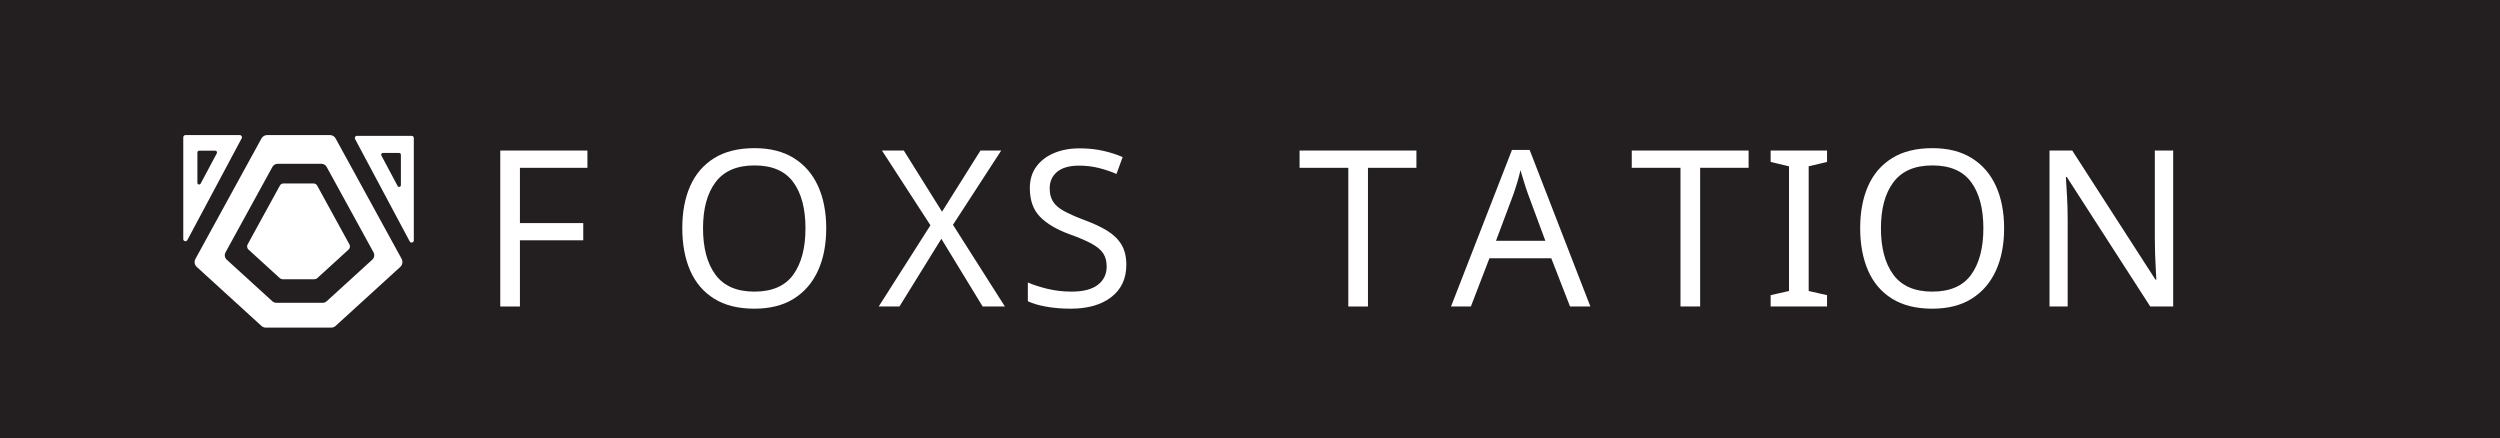
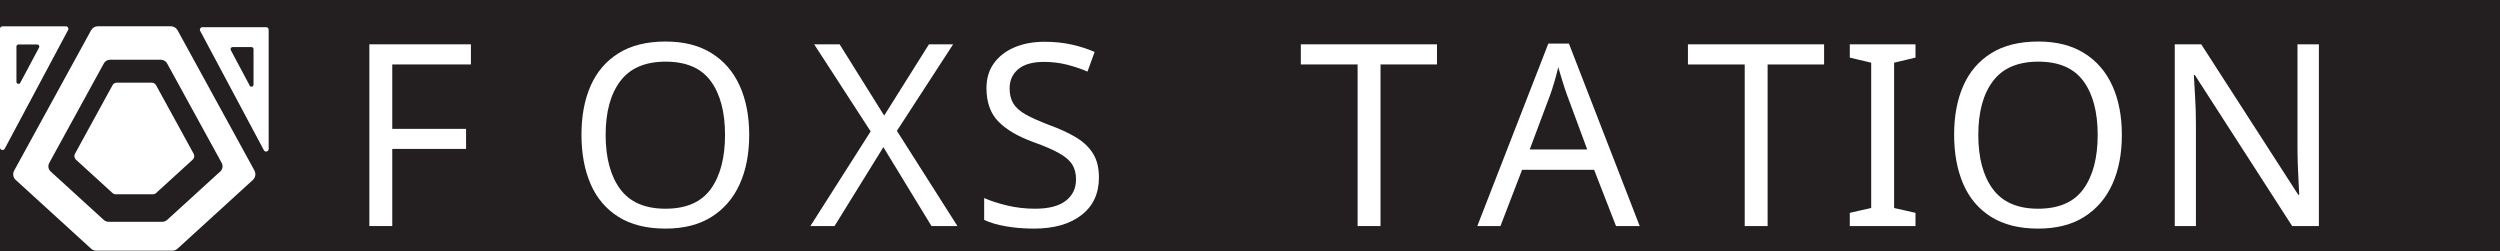
- <svg xmlns="http://www.w3.org/2000/svg" viewBox="0 0 572.36 100.24">
+ <svg xmlns="http://www.w3.org/2000/svg" viewBox="0 0 491.15 49.26">
  <defs>
    <style>
      .cls-1 {
        letter-spacing: -.08em;
      }

      .cls-2 {
        letter-spacing: .05em;
      }

      .cls-3 {
        fill: #231f20;
      }

      .cls-4, .cls-5 {
        fill: #fff;
      }

      .cls-6 {
        letter-spacing: 0em;
      }

      .cls-5 {
        font-family: aAtmospheric, 'a Atmospheric';
        font-size: 50px;
      }

      .cls-7 {
        letter-spacing: -.13em;
      }
    </style>
  </defs>
  <g id="Layer_2" data-name="Layer 2">
-     <rect class="cls-3" width="575.08" height="105.94" />
+     <rect class="cls-3" x="-41.97" y="-25.76" width="575.08" height="105.94" />
  </g>
  <g id="Layer_1" data-name="Layer 1">
    <g>
-       <text class="cls-5" transform="translate(109.69 70.17)">
+       <text class="cls-5" transform="translate(67.72 44.41)">
        <tspan class="cls-2" x="0" y="0">F</tspan>
        <tspan class="cls-6" x="43.47" y="0">O</tspan>
        <tspan class="cls-2" x="91.28" y="0">XS</tspan>
        <tspan class="cls-7" x="187.34" y="0">T</tspan>
        <tspan class="cls-1" x="222.51" y="0">A</tspan>
        <tspan class="cls-2" x="263.39" y="0">TION</tspan>
      </text>
      <g>
        <g id="Outer_Fox" data-name="Outer Fox">
-           <path class="cls-4" d="M91.96,59.28l-15.12-27.58c-.26-.48-.77-.78-1.32-.78h-14.34c-.55,0-1.05.3-1.32.78l-15.12,27.58c-.33.61-.21,1.36.31,1.83l14.81,13.51c.28.25.64.39,1.01.39h14.95c.37,0,.74-.14,1.01-.39l14.81-13.51c.51-.47.64-1.22.31-1.83h0ZM85.22,59.46l-10.43,9.51c-.26.23-.59.36-.94.36h-10.56c-.35,0-.68-.13-.94-.36l-10.43-9.51c-.48-.43-.59-1.14-.28-1.7l10.72-19.54c.24-.45.71-.72,1.22-.72h9.99c.51,0,.98.28,1.22.72l10.72,19.54c.31.56.19,1.27-.28,1.7h0Z" />
-           <path id="Inner" class="cls-4" d="M64.07,42.5l-7.38,13.46c-.21.39-.13.87.19,1.17l7.18,6.55c.18.16.41.25.65.25h7.27c.24,0,.47-.09.65-.25l7.18-6.55c.33-.3.41-.78.19-1.17l-7.38-13.46c-.17-.31-.49-.5-.84-.5h-6.88c-.35,0-.67.19-.84.5h0Z" />
+           <path class="cls-4" d="M50,33.52l-15.12-27.58c-.26-.48-.77-.78-1.32-.78h-14.34c-.55,0-1.05.3-1.32.78L2.78,33.52c-.33.61-.21,1.36.31,1.83l14.81,13.51c.28.25.64.39,1.01.39h14.95c.37,0,.74-.14,1.01-.39l14.81-13.51c.51-.47.64-1.22.31-1.83h0ZM43.26,33.7l-10.43,9.51c-.26.23-.59.36-.94.36h-10.56c-.35,0-.68-.13-.94-.36l-10.43-9.51c-.48-.43-.59-1.14-.28-1.7l10.72-19.54c.24-.45.71-.72,1.22-.72h9.99c.51,0,.98.28,1.22.72l10.72,19.54c.31.56.19,1.27-.28,1.7h0Z" />
+           <path id="Inner" class="cls-4" d="M22.11,16.74l-7.38,13.46c-.21.39-.13.87.19,1.17l7.18,6.55c.18.16.41.25.65.25h7.27c.24,0,.47-.09.65-.25l7.18-6.55c.33-.3.41-.78.19-1.17l-7.38-13.46c-.17-.31-.49-.5-.84-.5h-6.88c-.35,0-.67.19-.84.5h0Z" />
        </g>
        <g id="Ears">
-           <path class="cls-4" d="M81.29,31.83l12.51,23.44c.24.46.94.28.94-.23v-23.44c0-.28-.22-.5-.5-.5h-12.51c-.38,0-.62.4-.44.73h0ZM91.03,42.58l-3.72-6.98c-.14-.27.05-.59.35-.59h3.72c.22,0,.4.18.4.4v6.98c0,.42-.56.56-.76.19h0Z" />
-           <path class="cls-4" d="M55.34,31.65l-12.45,23.32c-.24.45-.93.28-.93-.23v-23.32c0-.27.22-.49.49-.49h12.45c.37,0,.61.4.44.73h0ZM45.94,42.03l3.7-6.94c.14-.27-.05-.59-.35-.59h-3.7c-.22,0-.4.18-.4.4v6.94c0,.42.56.56.75.19h0Z" />
+           <path class="cls-4" d="M39.33,6.07l12.51,23.44c.24.46.94.28.94-.23V5.84c0-.28-.22-.5-.5-.5h-12.51c-.38,0-.62.4-.44.73h0ZM49.06,16.82l-3.72-6.98c-.14-.27.05-.59.35-.59h3.72c.22,0,.4.18.4.4v6.98c0,.42-.56.56-.76.19h0Z" />
+           <path class="cls-4" d="M13.38,5.89L.93,29.21c-.24.45-.93.28-.93-.23V5.66c0-.27.22-.49.49-.49h12.45c.37,0,.61.4.44.73h0ZM3.98,16.27l3.7-6.94c.14-.27-.05-.59-.35-.59h-3.7c-.22,0-.4.18-.4.4v6.94c0,.42.56.56.75.19h0Z" />
        </g>
      </g>
    </g>
  </g>
</svg>
